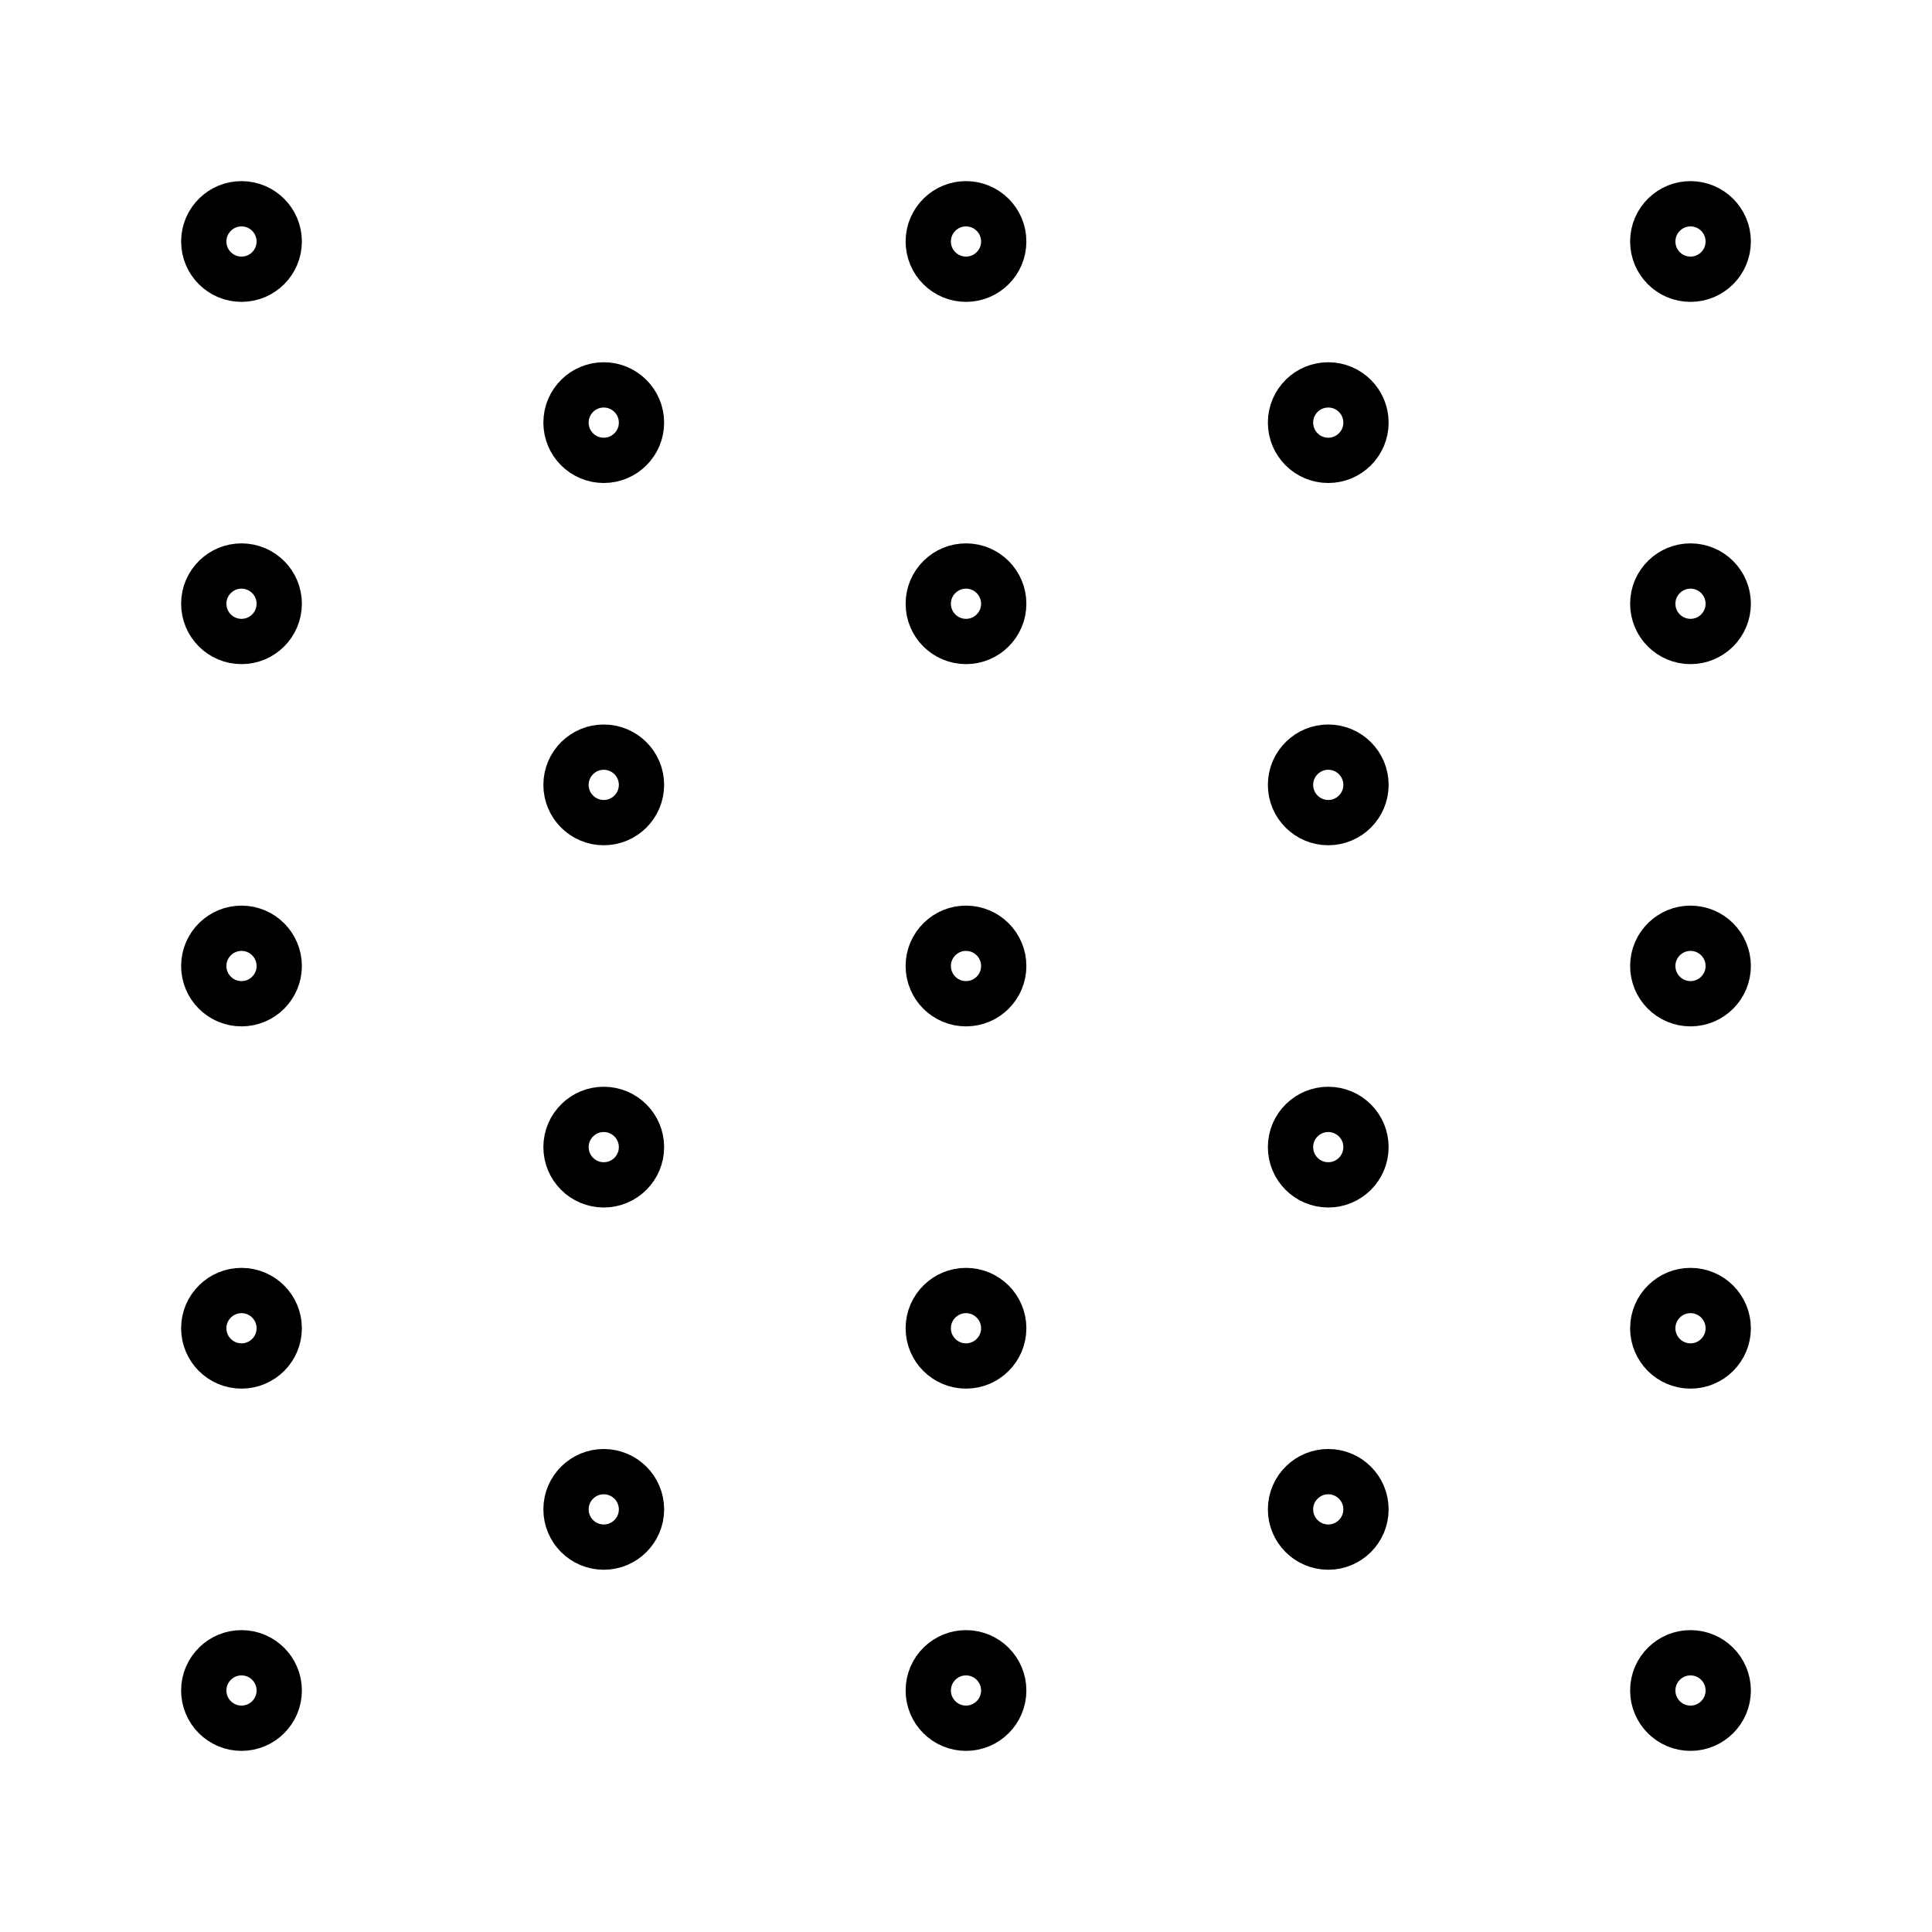
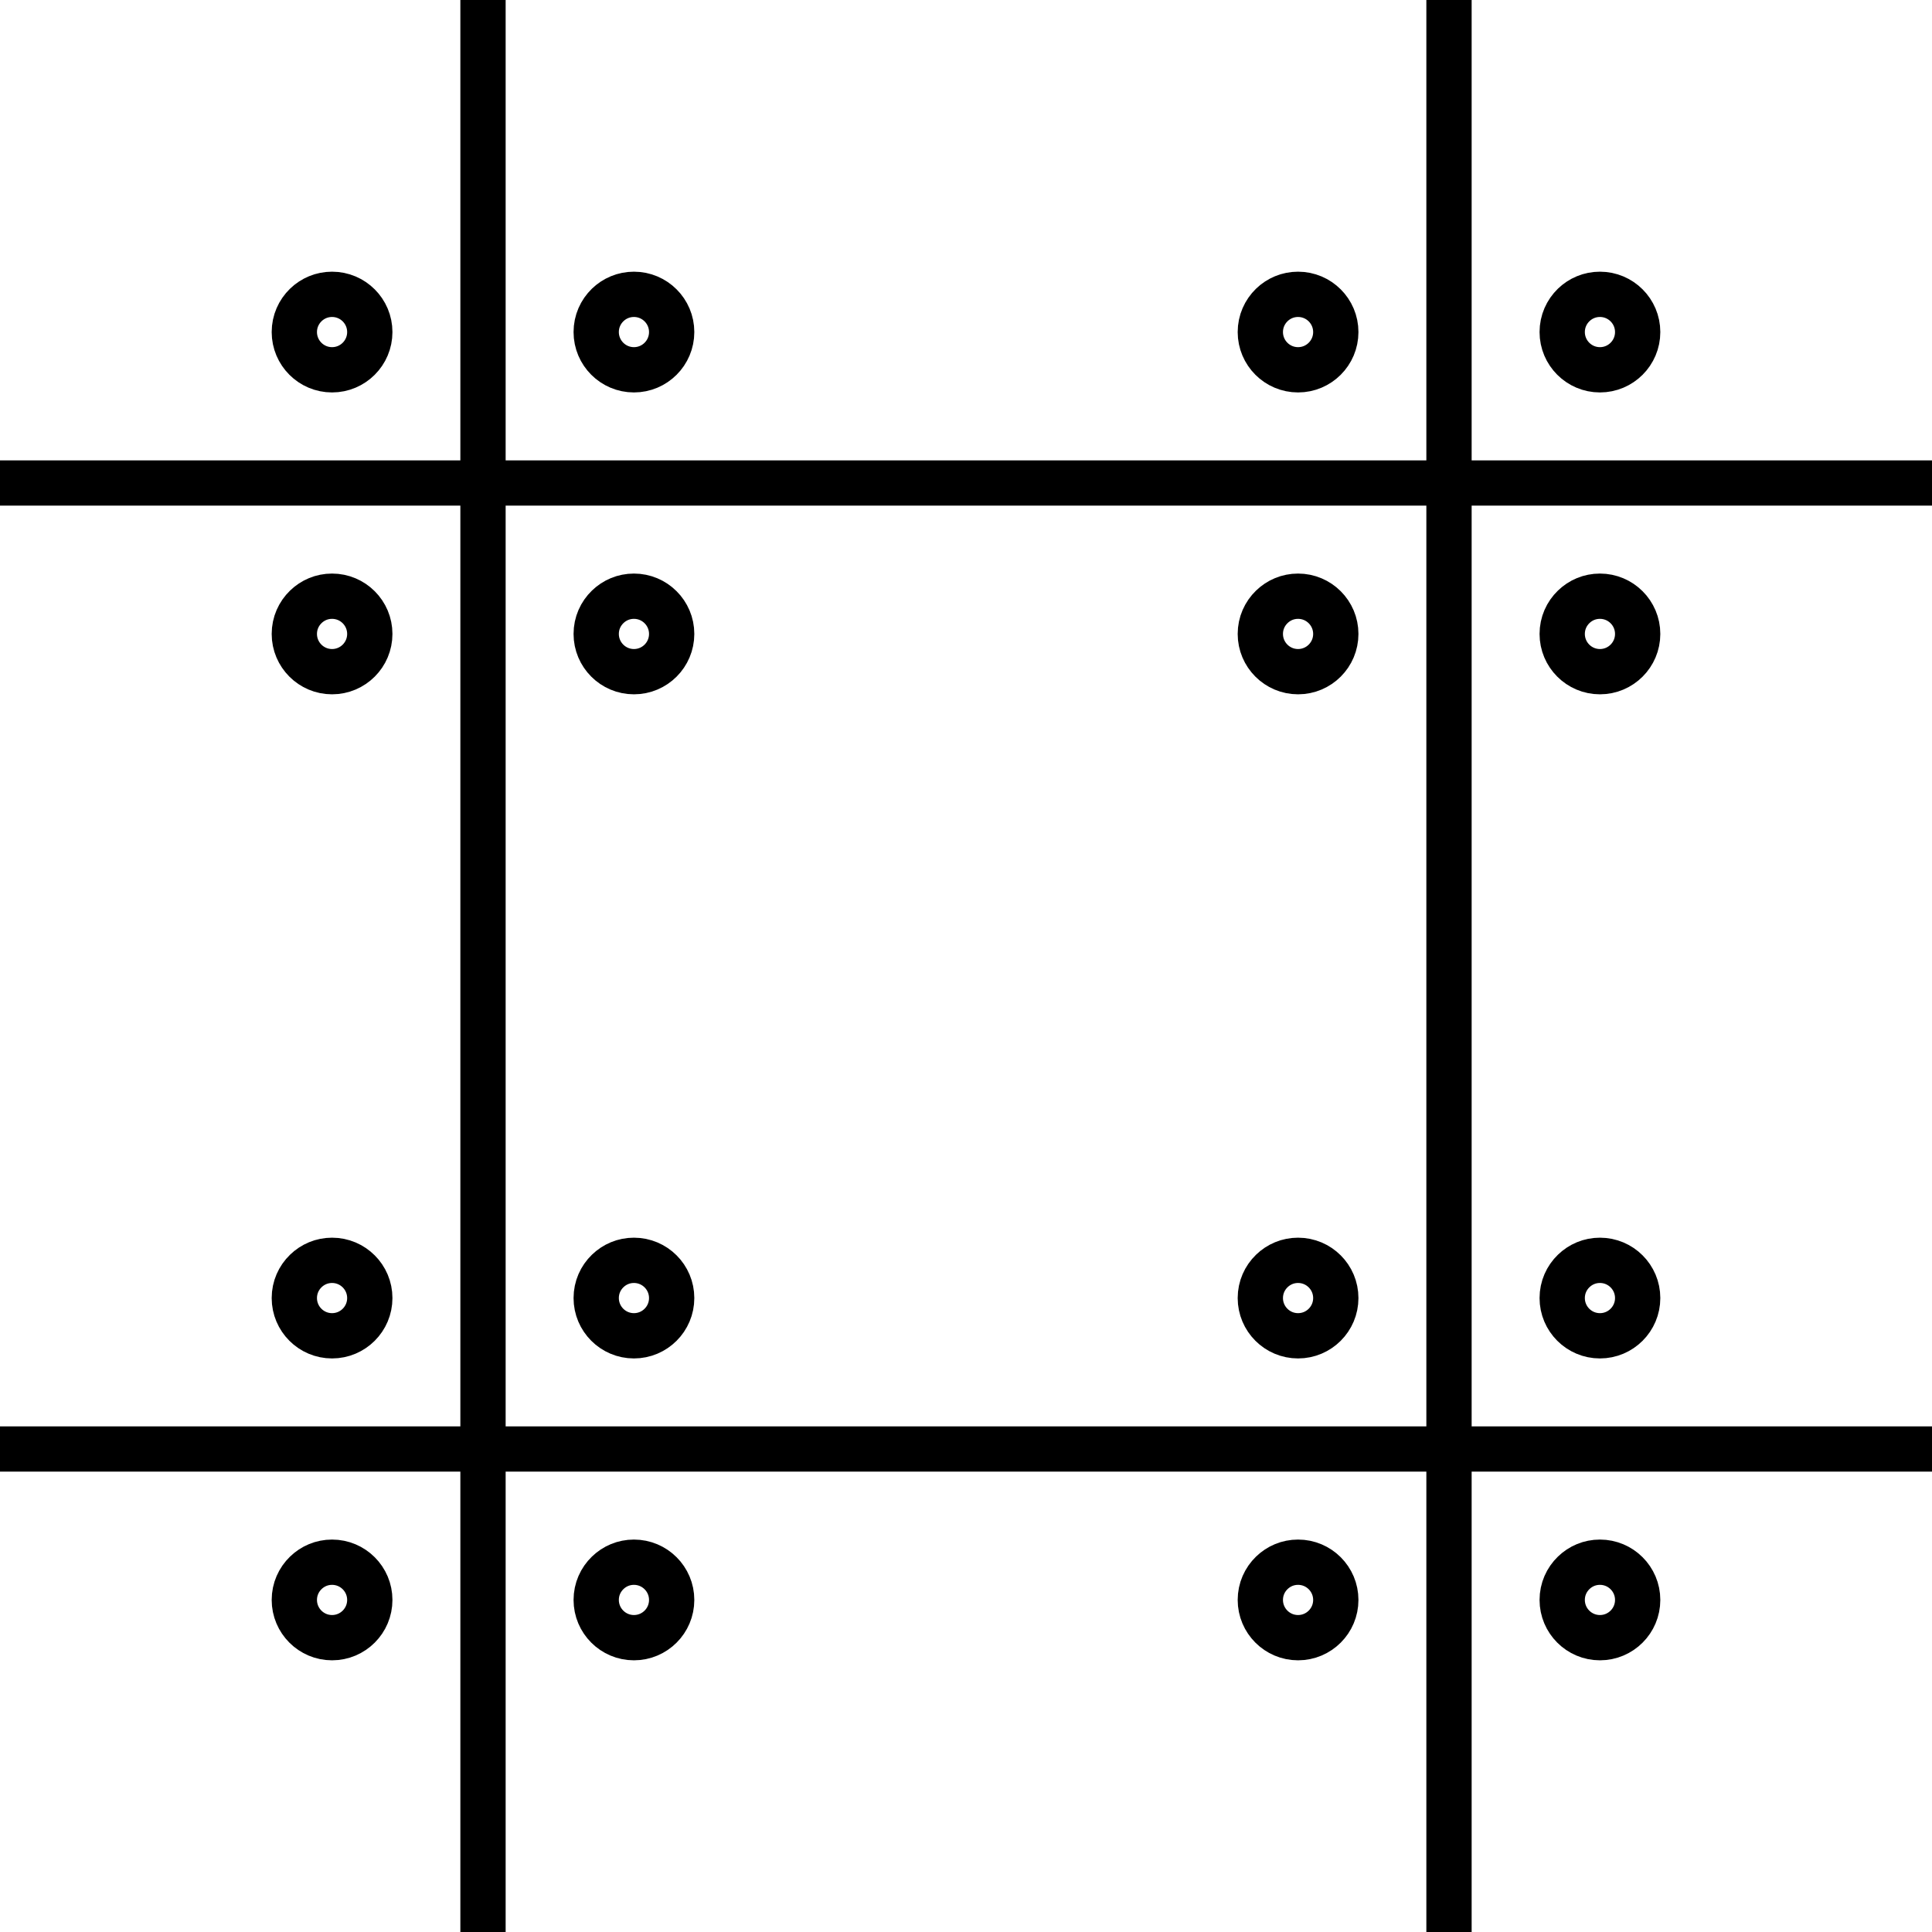
<svg xmlns="http://www.w3.org/2000/svg" width="64" height="64" viewBox="0 0 64 64" fill="none">
-   <path d="M32 30.75C32.69 30.75 33.25 31.31 33.25 32C33.25 32.69 32.69 33.25 32 33.25C31.31 33.25 30.75 32.69 30.75 32C30.75 31.647 30.895 31.33 31.131 31.102C31.357 30.883 31.662 30.75 32 30.75Z" stroke="currentColor" stroke-width="1.5" />
-   <path d="M8 30.75C8.69 30.75 9.25 31.31 9.25 32C9.25 32.69 8.69 33.25 8 33.25C7.31 33.25 6.75 32.69 6.75 32C6.75 31.647 6.895 31.33 7.131 31.102C7.357 30.883 7.662 30.75 8 30.75Z" stroke="currentColor" stroke-width="1.5" />
-   <path d="M56 30.75C56.69 30.75 57.25 31.31 57.25 32C57.25 32.69 56.69 33.25 56 33.25C55.31 33.25 54.75 32.69 54.75 32C54.75 31.647 54.895 31.33 55.131 31.102C55.357 30.883 55.662 30.75 56 30.75Z" stroke="currentColor" stroke-width="1.5" />
-   <path d="M20 24.75C20.69 24.75 21.25 25.31 21.25 26C21.25 26.69 20.69 27.25 20 27.25C19.31 27.25 18.75 26.69 18.75 26C18.75 25.647 18.895 25.33 19.131 25.102C19.357 24.883 19.662 24.75 20 24.75Z" stroke="currentColor" stroke-width="1.5" />
-   <path d="M44 24.75C44.69 24.75 45.25 25.31 45.25 26C45.25 26.69 44.69 27.25 44 27.25C43.31 27.25 42.75 26.69 42.75 26C42.75 25.647 42.895 25.33 43.131 25.102C43.357 24.883 43.662 24.75 44 24.75Z" stroke="currentColor" stroke-width="1.5" />
-   <path d="M32 18.75C32.69 18.75 33.25 19.31 33.25 20C33.25 20.69 32.69 21.25 32 21.25C31.31 21.25 30.75 20.69 30.75 20C30.75 19.647 30.895 19.33 31.131 19.102C31.357 18.883 31.662 18.75 32 18.75Z" stroke="currentColor" stroke-width="1.5" />
-   <path d="M8 18.75C8.69 18.75 9.25 19.31 9.25 20C9.25 20.69 8.69 21.25 8 21.25C7.31 21.25 6.75 20.69 6.75 20C6.75 19.647 6.895 19.33 7.131 19.102C7.357 18.883 7.662 18.75 8 18.75Z" stroke="currentColor" stroke-width="1.5" />
-   <path d="M56 18.75C56.69 18.75 57.25 19.31 57.25 20C57.25 20.69 56.69 21.25 56 21.25C55.31 21.25 54.75 20.69 54.75 20C54.75 19.647 54.895 19.33 55.131 19.102C55.357 18.883 55.662 18.75 56 18.75Z" stroke="currentColor" stroke-width="1.5" />
-   <path d="M20 12.75C20.69 12.75 21.25 13.31 21.25 14C21.25 14.69 20.69 15.25 20 15.25C19.31 15.25 18.75 14.69 18.75 14C18.75 13.647 18.895 13.33 19.131 13.101C19.357 12.883 19.662 12.75 20 12.75Z" stroke="currentColor" stroke-width="1.5" />
-   <path d="M44 12.75C44.69 12.75 45.25 13.31 45.25 14C45.25 14.69 44.69 15.25 44 15.25C43.31 15.25 42.75 14.69 42.75 14C42.75 13.647 42.895 13.33 43.131 13.101C43.357 12.883 43.662 12.75 44 12.75Z" stroke="currentColor" stroke-width="1.5" />
-   <path d="M32 6.75C32.69 6.75 33.25 7.31 33.25 8C33.25 8.69 32.69 9.25 32 9.25C31.31 9.25 30.75 8.69 30.75 8C30.75 7.647 30.895 7.33 31.131 7.102C31.357 6.883 31.662 6.75 32 6.75Z" stroke="currentColor" stroke-width="1.5" />
-   <path d="M8 6.75C8.69 6.75 9.25 7.31 9.25 8C9.25 8.69 8.69 9.25 8 9.25C7.31 9.25 6.75 8.69 6.75 8C6.75 7.647 6.895 7.33 7.131 7.102C7.357 6.883 7.662 6.75 8 6.75Z" stroke="currentColor" stroke-width="1.5" />
-   <path d="M56 6.75C56.69 6.75 57.25 7.31 57.25 8C57.25 8.69 56.69 9.25 56 9.25C55.31 9.25 54.75 8.69 54.75 8C54.75 7.647 54.895 7.33 55.131 7.102C55.357 6.883 55.662 6.75 56 6.75Z" stroke="currentColor" stroke-width="1.5" />
-   <path d="M32 42.75C32.69 42.75 33.25 43.31 33.25 44C33.25 44.69 32.69 45.25 32 45.25C31.31 45.25 30.75 44.69 30.75 44C30.75 43.647 30.895 43.33 31.131 43.102C31.357 42.883 31.662 42.75 32 42.75Z" stroke="currentColor" stroke-width="1.5" />
-   <path d="M8 42.75C8.69 42.75 9.25 43.31 9.25 44C9.25 44.69 8.69 45.25 8 45.25C7.31 45.25 6.75 44.69 6.75 44C6.75 43.647 6.895 43.33 7.131 43.102C7.357 42.883 7.662 42.75 8 42.75Z" stroke="currentColor" stroke-width="1.5" />
-   <path d="M56 42.75C56.69 42.75 57.25 43.31 57.25 44C57.25 44.69 56.69 45.25 56 45.25C55.31 45.25 54.75 44.69 54.75 44C54.75 43.647 54.895 43.33 55.131 43.102C55.357 42.883 55.662 42.75 56 42.75Z" stroke="currentColor" stroke-width="1.5" />
-   <path d="M20 36.75C20.69 36.75 21.25 37.31 21.25 38C21.25 38.69 20.69 39.25 20 39.25C19.31 39.25 18.75 38.69 18.75 38C18.75 37.647 18.895 37.33 19.131 37.102C19.357 36.883 19.662 36.75 20 36.75Z" stroke="currentColor" stroke-width="1.5" />
-   <path d="M44 36.75C44.69 36.75 45.25 37.31 45.25 38C45.25 38.69 44.69 39.25 44 39.25C43.31 39.25 42.75 38.69 42.75 38C42.75 37.647 42.895 37.33 43.131 37.102C43.357 36.883 43.662 36.75 44 36.75Z" stroke="currentColor" stroke-width="1.5" />
-   <path d="M32 54.75C32.69 54.75 33.25 55.31 33.25 56C33.25 56.69 32.69 57.25 32 57.25C31.31 57.25 30.75 56.69 30.75 56C30.75 55.647 30.895 55.33 31.131 55.102C31.357 54.883 31.662 54.75 32 54.75Z" stroke="currentColor" stroke-width="1.5" />
-   <path d="M8 54.75C8.69 54.75 9.25 55.31 9.25 56C9.25 56.69 8.69 57.25 8 57.25C7.31 57.25 6.75 56.69 6.75 56C6.75 55.647 6.895 55.33 7.131 55.102C7.357 54.883 7.662 54.75 8 54.75Z" stroke="currentColor" stroke-width="1.5" />
-   <path d="M56 54.75C56.69 54.75 57.25 55.31 57.25 56C57.25 56.69 56.69 57.25 56 57.25C55.31 57.25 54.75 56.69 54.75 56C54.75 55.647 54.895 55.33 55.131 55.102C55.357 54.883 55.662 54.75 56 54.75Z" stroke="currentColor" stroke-width="1.5" />
-   <path d="M20 48.75C20.69 48.75 21.25 49.31 21.25 50C21.25 50.69 20.69 51.25 20 51.25C19.31 51.25 18.75 50.69 18.75 50C18.75 49.647 18.895 49.33 19.131 49.102C19.357 48.883 19.662 48.75 20 48.75Z" stroke="currentColor" stroke-width="1.5" />
-   <path d="M44 48.75C44.69 48.75 45.25 49.31 45.25 50C45.25 50.69 44.69 51.25 44 51.25C43.31 51.25 42.75 50.69 42.75 50C42.75 49.647 42.895 49.33 43.131 49.102C43.357 48.883 43.662 48.75 44 48.75Z" stroke="currentColor" stroke-width="1.5" />
+   <path d="M64 16L-9.53674e-07 16" stroke="currentColor" stroke-width="1.5" stroke-linejoin="round" />
+   <path d="M16 0L16 64" stroke="currentColor" stroke-width="1.5" stroke-linejoin="round" />
+   <path d="M64 48H-9.53674e-07" stroke="currentColor" stroke-width="1.5" stroke-linejoin="round" />
+   <path d="M48 0L48 64" stroke="currentColor" stroke-width="1.5" stroke-linejoin="round" />
+   <path d="M21 19.75C21.69 19.75 22.25 20.31 22.25 21C22.25 21.69 21.69 22.25 21 22.25C20.31 22.25 19.75 21.69 19.75 21C19.75 20.647 19.895 20.33 20.131 20.102C20.357 19.883 20.662 19.75 21 19.75Z" stroke="currentColor" stroke-width="1.5" />
+   <path d="M53 19.75C53.69 19.75 54.25 20.31 54.25 21C54.25 21.69 53.69 22.25 53 22.25C52.31 22.25 51.75 21.69 51.75 21C51.75 20.647 51.895 20.33 52.131 20.102C52.357 19.883 52.662 19.75 53 19.75Z" stroke="currentColor" stroke-width="1.5" />
+   <path d="M53 51.75C53.69 51.75 54.25 52.31 54.25 53C54.25 53.69 53.69 54.25 53 54.25C52.31 54.25 51.75 53.69 51.75 53C51.75 52.647 51.895 52.33 52.131 52.102C52.357 51.883 52.662 51.75 53 51.75Z" stroke="currentColor" stroke-width="1.5" />
+   <path d="M21 51.75C21.69 51.75 22.25 52.31 22.25 53C22.25 53.69 21.69 54.25 21 54.25C20.31 54.25 19.75 53.69 19.75 53C19.75 52.647 19.895 52.33 20.131 52.102C20.357 51.883 20.662 51.75 21 51.75Z" stroke="currentColor" stroke-width="1.5" />
+   <path d="M21 9.75C21.69 9.75 22.25 10.31 22.25 11C22.25 11.69 21.69 12.25 21 12.25C20.31 12.25 19.75 11.69 19.75 11C19.75 10.647 19.895 10.33 20.131 10.101C20.357 9.883 20.662 9.75 21 9.75Z" stroke="currentColor" stroke-width="1.5" />
+   <path d="M53 9.75C53.69 9.75 54.25 10.31 54.25 11C54.25 11.69 53.69 12.25 53 12.25C52.31 12.25 51.75 11.69 51.75 11C51.75 10.647 51.895 10.33 52.131 10.101C52.357 9.883 52.662 9.75 53 9.75Z" stroke="currentColor" stroke-width="1.5" />
+   <path d="M53 41.75C53.69 41.75 54.25 42.31 54.25 43C54.25 43.69 53.69 44.25 53 44.25C52.31 44.25 51.75 43.69 51.75 43C51.75 42.647 51.895 42.33 52.131 42.102C52.357 41.883 52.662 41.75 53 41.75Z" stroke="currentColor" stroke-width="1.5" />
+   <path d="M21 41.75C21.69 41.75 22.25 42.31 22.25 43C22.25 43.69 21.69 44.25 21 44.25C20.31 44.25 19.75 43.69 19.75 43C19.75 42.647 19.895 42.33 20.131 42.102C20.357 41.883 20.662 41.75 21 41.75Z" stroke="currentColor" stroke-width="1.5" />
+   <path d="M11 19.75C11.69 19.75 12.25 20.31 12.25 21C12.25 21.69 11.69 22.25 11 22.25C10.31 22.25 9.75 21.69 9.75 21C9.75 20.647 9.895 20.33 10.131 20.102C10.357 19.883 10.662 19.75 11 19.75Z" stroke="currentColor" stroke-width="1.5" />
+   <path d="M43 19.75C43.69 19.75 44.25 20.31 44.25 21C44.25 21.69 43.69 22.25 43 22.25C42.31 22.25 41.75 21.69 41.75 21C41.75 20.647 41.895 20.33 42.131 20.102C42.357 19.883 42.662 19.75 43 19.75Z" stroke="currentColor" stroke-width="1.5" />
+   <path d="M43 51.75C43.69 51.75 44.25 52.31 44.25 53C44.25 53.69 43.69 54.25 43 54.25C42.31 54.25 41.75 53.69 41.75 53C41.75 52.647 41.895 52.33 42.131 52.102C42.357 51.883 42.662 51.75 43 51.75Z" stroke="currentColor" stroke-width="1.5" />
+   <path d="M11 51.75C11.69 51.75 12.25 52.31 12.25 53C12.25 53.69 11.69 54.25 11 54.25C10.31 54.25 9.75 53.69 9.75 53C9.75 52.647 9.895 52.33 10.131 52.102C10.357 51.883 10.662 51.75 11 51.75Z" stroke="currentColor" stroke-width="1.5" />
+   <path d="M11 9.75C11.69 9.75 12.25 10.31 12.25 11C12.25 11.69 11.69 12.25 11 12.25C10.31 12.25 9.75 11.69 9.75 11C9.75 10.647 9.895 10.33 10.131 10.101C10.357 9.883 10.662 9.75 11 9.75Z" stroke="currentColor" stroke-width="1.5" />
+   <path d="M43 9.75C43.69 9.75 44.25 10.31 44.25 11C44.25 11.69 43.69 12.25 43 12.25C42.31 12.25 41.75 11.69 41.75 11C41.75 10.647 41.895 10.33 42.131 10.101C42.357 9.883 42.662 9.75 43 9.75Z" stroke="currentColor" stroke-width="1.5" />
+   <path d="M43 41.75C43.69 41.75 44.25 42.31 44.25 43C44.25 43.69 43.69 44.25 43 44.25C42.31 44.25 41.75 43.69 41.75 43C41.75 42.647 41.895 42.33 42.131 42.102C42.357 41.883 42.662 41.75 43 41.75Z" stroke="currentColor" stroke-width="1.5" />
+   <path d="M11 41.75C11.69 41.75 12.25 42.31 12.25 43C12.25 43.69 11.69 44.25 11 44.25C10.31 44.25 9.75 43.69 9.75 43C9.75 42.647 9.895 42.33 10.131 42.102C10.357 41.883 10.662 41.75 11 41.75Z" stroke="currentColor" stroke-width="1.5" />
</svg>
